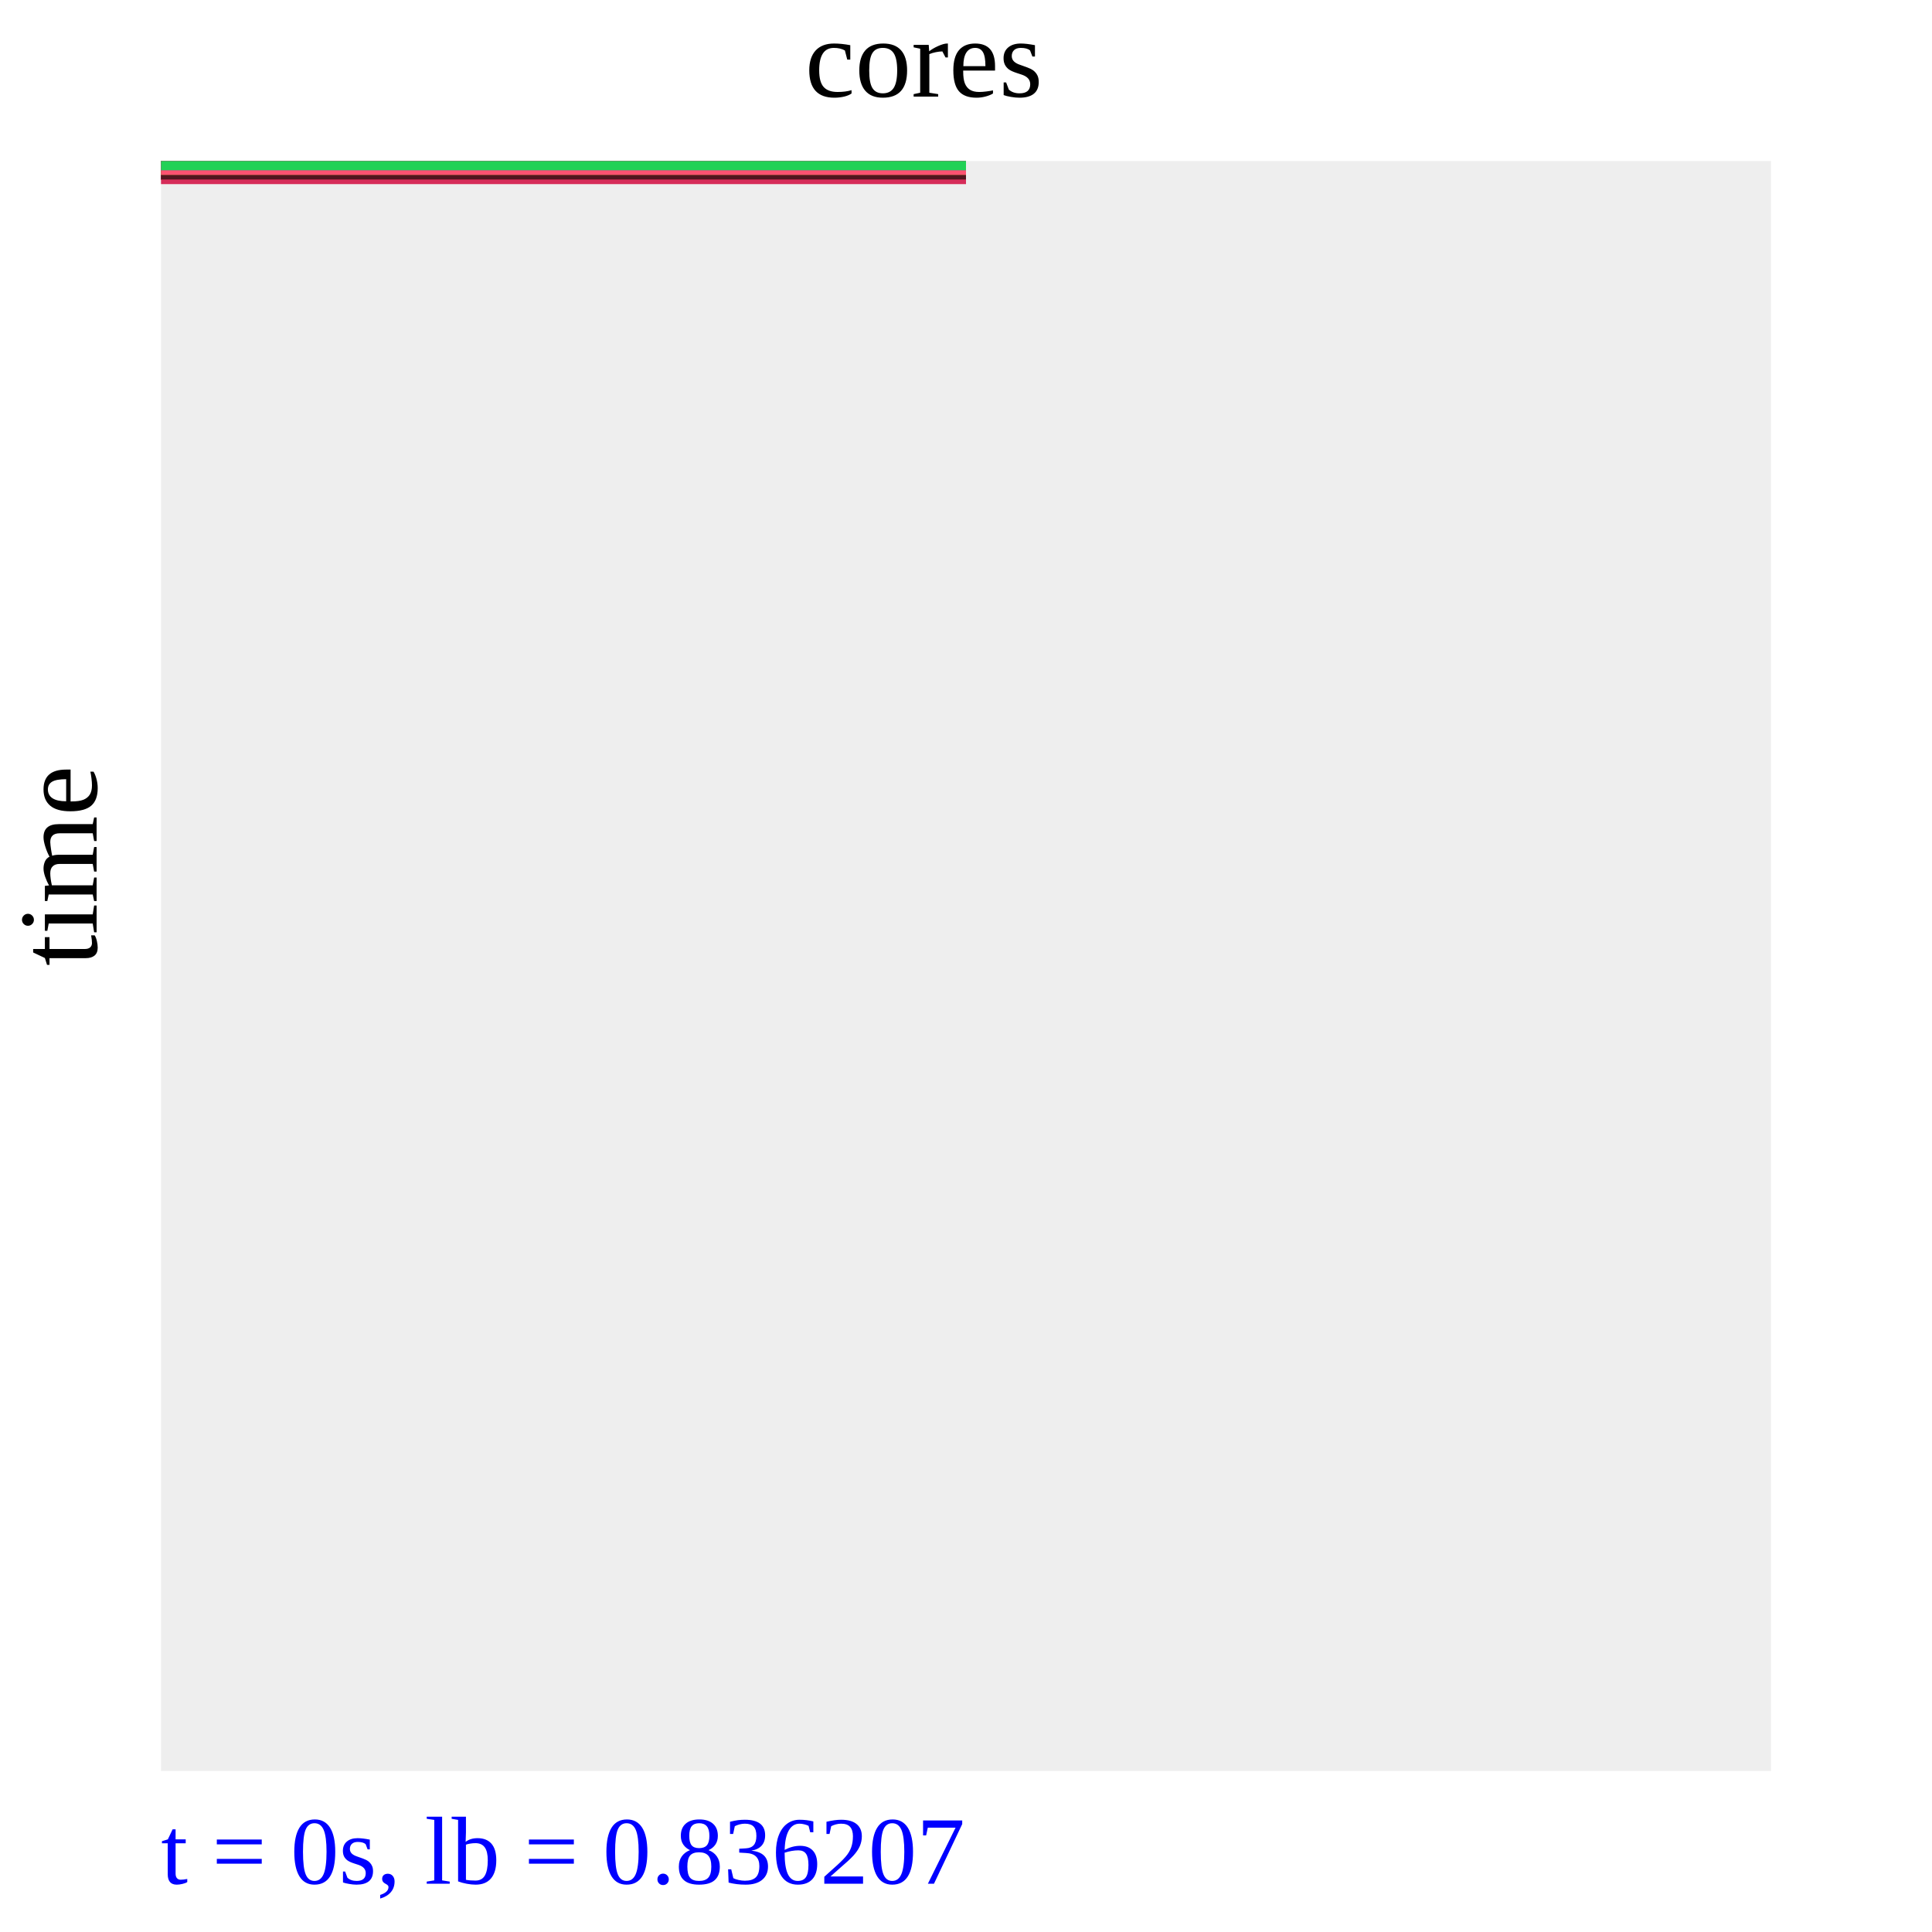
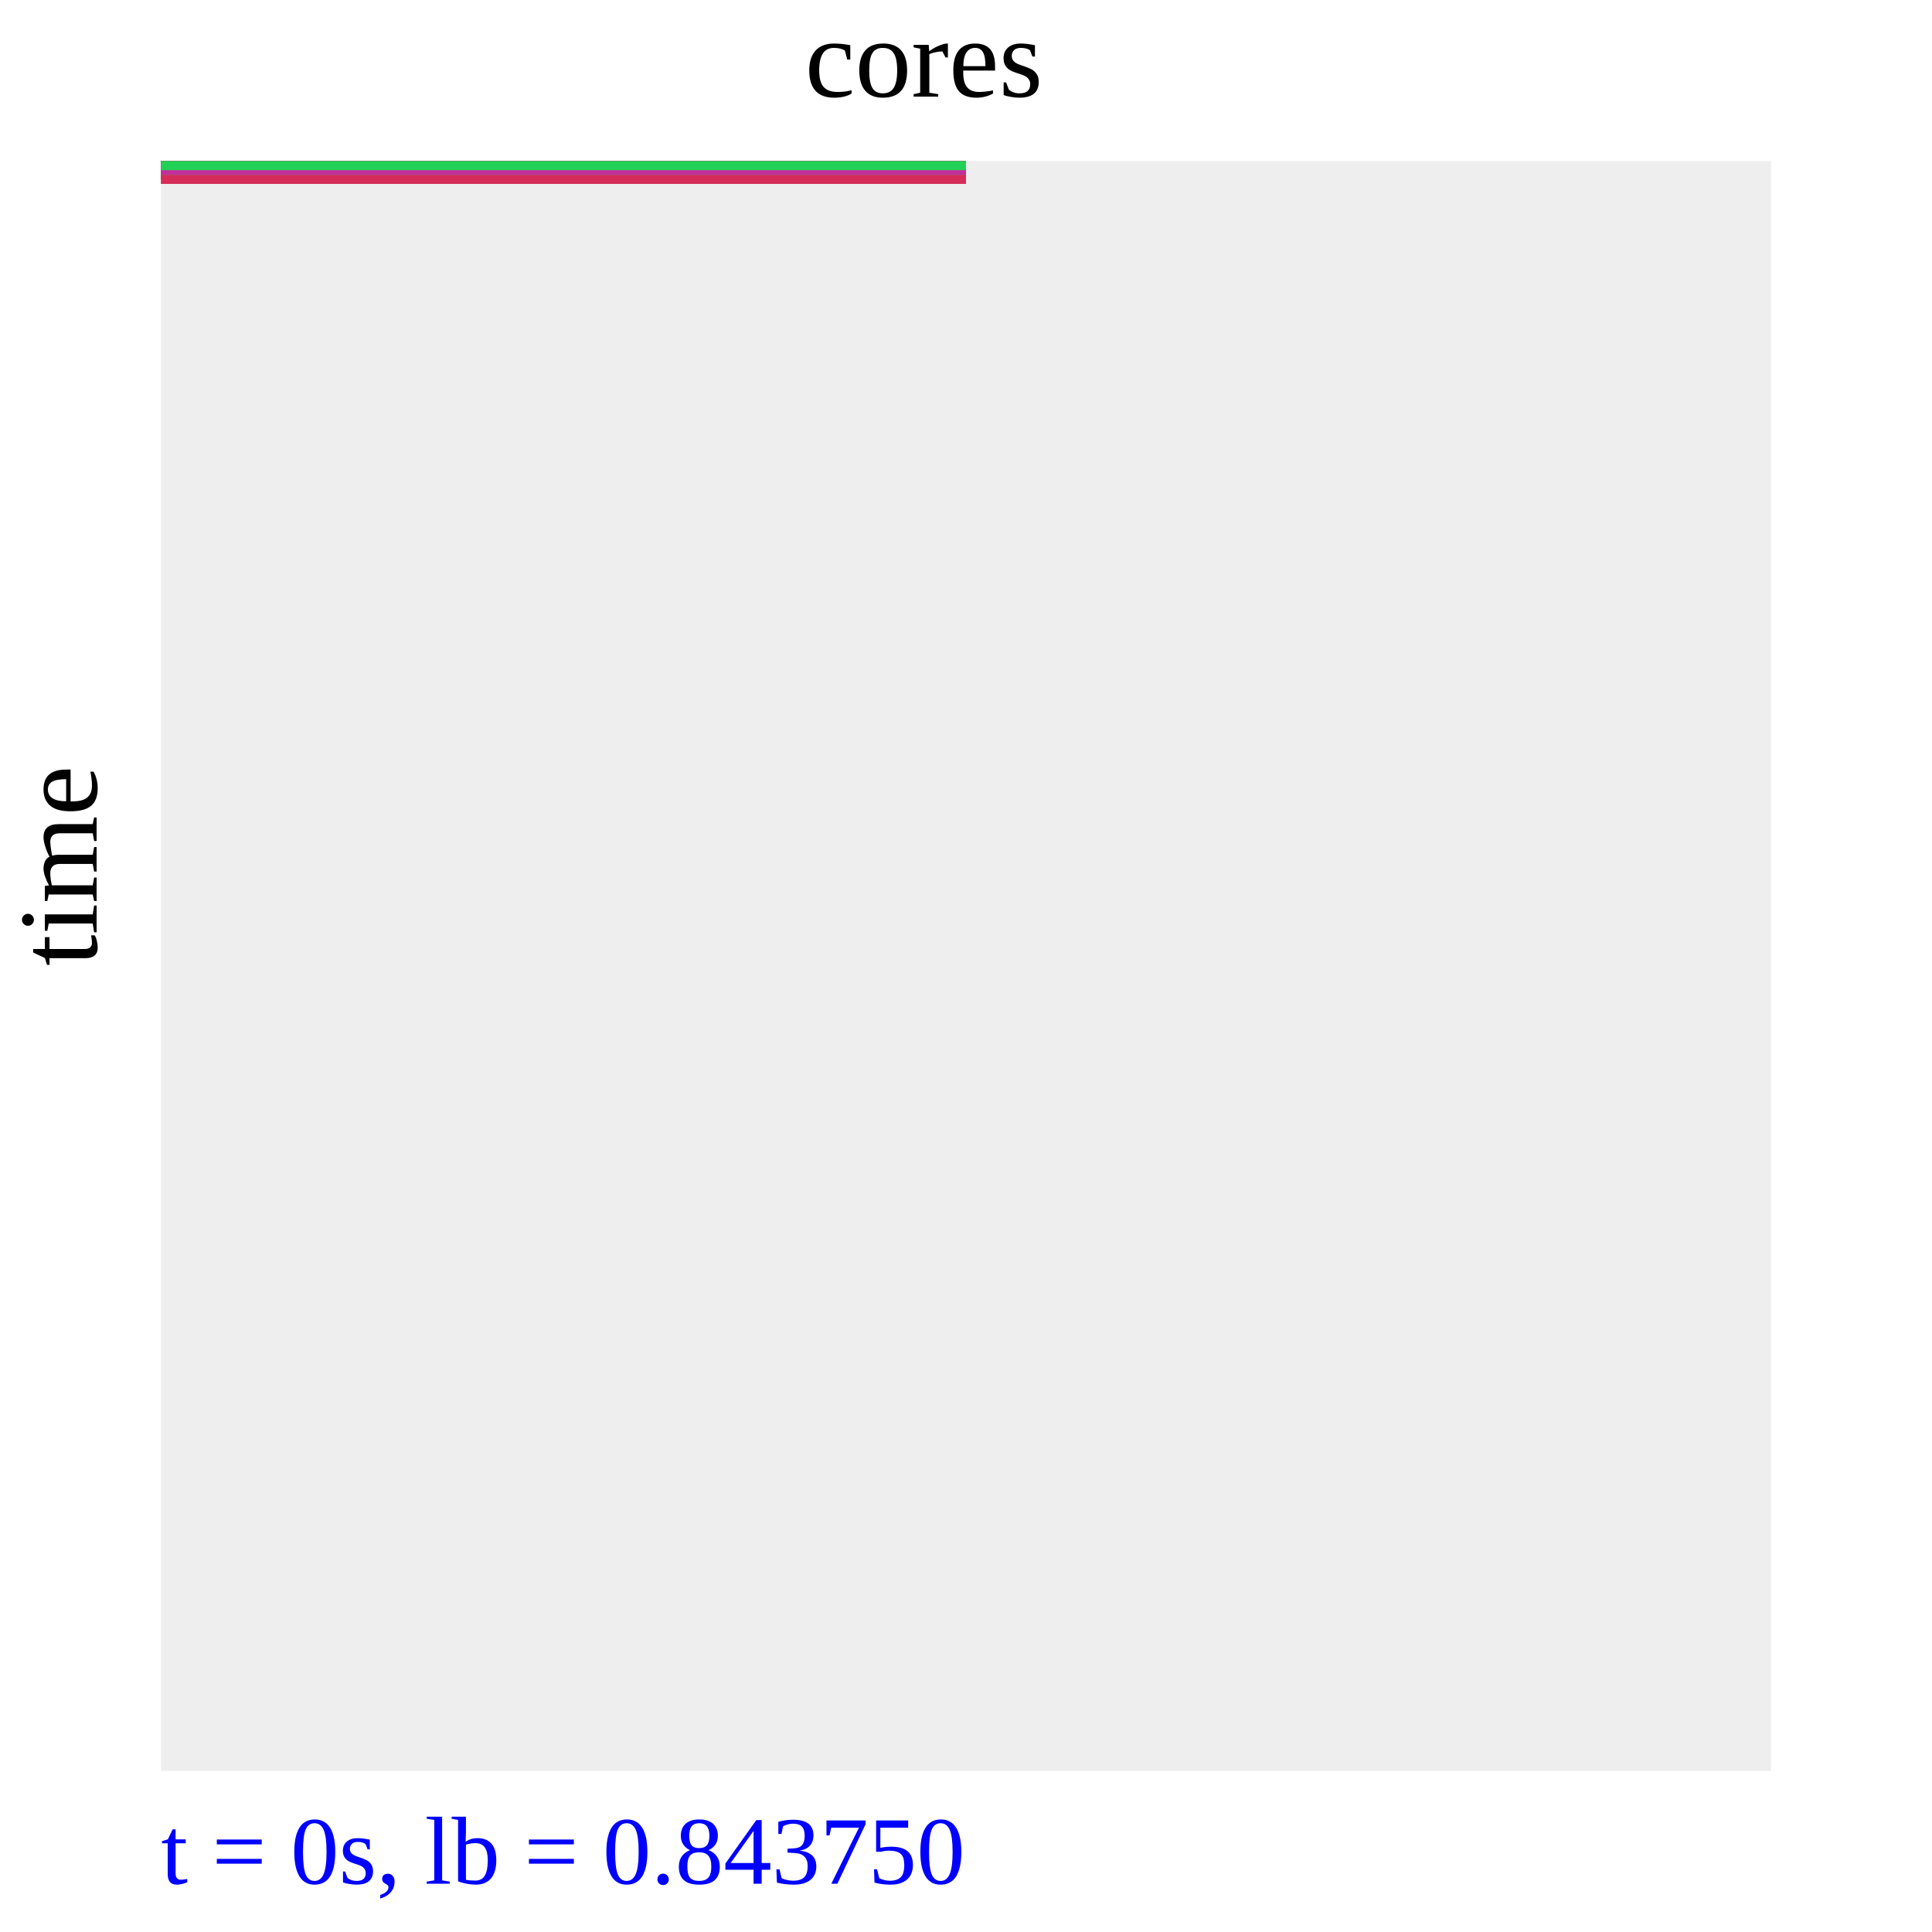
<svg xmlns="http://www.w3.org/2000/svg" x="0" y="0" width="600" height="600">
  <rect x="0%" y="0%" height="100%" width="100%" style="fill: #ffffff" />
  <svg x="0" y="0">
    <text fill="dark" font-size="35" transform="translate(250, 30)">cores</text>
  </svg>
  <svg x="0" y="0">
    <text fill="dark" font-size="35" transform="translate(30, 300) rotate(270)">time</text>
  </svg>
  <svg x="50" y="550">
-     <text fill="blue" font-size="30" transform="translate(0, 35)">t = 0s, lb = 0.836207</text>
+     <text fill="blue" font-size="30" transform="translate(0, 35)">t = 0s, lb = 0.843750</text>
  </svg>
  <svg x="50" y="50" width="500" height="500">
    <rect x="0%" y="0%" height="100%" width="100%" style="fill: #eeeeee" />
-     <rect x="0" y="0" height="4.31" width="250" style="fill: #76931f" />
-     <rect x="0" y="0" height="5.747" width="250" style="fill: #ac9dab" />
-     <rect x="0" y="0" height="2.874" width="250" style="fill: #2b36c2" />
-     <rect x="0" y="0" height="4.31" width="250" style="fill: #48b87d" />
-     <rect x="0" y="0" height="4.31" width="250" style="fill: #6ae33f" />
-     <rect x="0" y="0" height="4.31" width="250" style="fill: #9a62d7" />
-     <rect x="0" y="0" height="4.31" width="250" style="fill: #183a5d" />
-     <rect x="0" y="0" height="4.31" width="250" style="fill: #5789e4" />
-     <rect x="0" y="0" height="4.31" width="250" style="fill: #b2d6b4" />
-     <rect x="0" y="0" height="4.31" width="250" style="fill: #41e241" />
-     <rect x="0" y="0" height="2.874" width="250" style="fill: #1dc709" />
-     <rect x="0" y="0" height="4.31" width="250" style="fill: #e111c7" />
-     <rect x="0" y="0" height="4.31" width="250" style="fill: #e1e7ac" />
-     <rect x="0" y="0" height="4.31" width="250" style="fill: #b6f8ca" />
-     <rect x="0" y="0" height="4.31" width="250" style="fill: #c0bb2f" />
-     <rect x="0" y="0" height="4.31" width="250" style="fill: #c4c8bc" />
-     <rect x="0" y="0" height="4.31" width="250" style="fill: #2ae3ba" />
-     <rect x="0" y="0" height="4.31" width="250" style="fill: #aab916" />
-     <rect x="0" y="0" height="5.747" width="250" style="fill: #5cc458" />
-     <rect x="0" y="0" height="4.31" width="250" style="fill: #e199cb" />
-     <rect x="0" y="0" height="4.31" width="250" style="fill: #89f51b" />
-     <rect x="0" y="0" height="4.31" width="250" style="fill: #135f70" />
-     <rect x="0" y="0" height="4.31" width="250" style="fill: #91a5ab" />
-     <rect x="0" y="0" height="5.747" width="250" style="fill: #b0874d" />
-     <rect x="0" y="0" height="4.31" width="250" style="fill: #f3e8cb" />
-     <rect x="0" y="0" height="4.31" width="250" style="fill: #4543a5" />
-     <rect x="0" y="0" height="4.31" width="250" style="fill: #eb93b0" />
-     <rect x="0" y="0" height="4.31" width="250" style="fill: #441e9c" />
-     <rect x="0" y="0" height="2.874" width="250" style="fill: #a4c2b0" />
-     <rect x="0" y="0" height="4.31" width="250" style="fill: #fb3d30" />
-     <rect x="0" y="0" height="4.31" width="250" style="fill: #875cbf" />
-     <rect x="0" y="0" height="5.747" width="250" style="fill: #29abd5" />
-     <rect x="0" y="0" height="4.31" width="250" style="fill: #b1acf3" />
-     <rect x="0" y="0" height="4.31" width="250" style="fill: #8984b3" />
-     <rect x="0" y="0" height="2.874" width="250" style="fill: #5ae882" />
-     <rect x="0" y="0" height="4.31" width="250" style="fill: #809dd4" />
-     <rect x="0" y="0" height="2.874" width="250" style="fill: #cfe7ab" />
-     <rect x="0" y="0" height="5.747" width="250" style="fill: #c5c61b" />
-     <rect x="0" y="0" height="4.31" width="250" style="fill: #aa52e0" />
-     <rect x="0" y="0" height="4.31" width="250" style="fill: #53b4c3" />
-     <rect x="0" y="0" height="4.31" width="250" style="fill: #643f20" />
-     <rect x="0" y="0" height="2.874" width="250" style="fill: #4ef259" />
-     <rect x="0" y="0" height="2.874" width="250" style="fill: #d2e980" />
-     <rect x="0" y="0" height="4.31" width="250" style="fill: #42a948" />
-     <rect x="0" y="0" height="4.31" width="250" style="fill: #aac5e8" />
-     <rect x="0" y="0" height="2.874" width="250" style="fill: #84cb3e" />
-     <rect x="0" y="0" height="4.31" width="250" style="fill: #c7db92" />
-     <rect x="0" y="0" height="2.874" width="250" style="fill: #5643fd" />
-     <rect x="0" y="0" height="4.31" width="250" style="fill: #34fdd4" />
-     <rect x="0" y="0" height="4.31" width="250" style="fill: #67e2cc" />
-     <rect x="0" y="0" height="2.874" width="250" style="fill: #a40603" />
-     <rect x="0" y="0" height="4.31" width="250" style="fill: #5cb274" />
-     <rect x="0" y="0" height="4.31" width="250" style="fill: #4cb90a" />
-     <rect x="0" y="0" height="4.31" width="250" style="fill: #63e51c" />
-     <rect x="0" y="0" height="4.31" width="250" style="fill: #973790" />
-     <rect x="0" y="0" height="4.31" width="250" style="fill: #334394" />
-     <rect x="0" y="0" height="4.31" width="250" style="fill: #7e0208" />
-     <rect x="0" y="0" height="4.31" width="250" style="fill: #6541e4" />
-     <rect x="0" y="0" height="2.874" width="250" style="fill: #c48a99" />
-     <rect x="0" y="0" height="4.31" width="250" style="fill: #630aa9" />
-     <rect x="0" y="0" height="4.31" width="250" style="fill: #aece15" />
-     <rect x="0" y="0" height="4.31" width="250" style="fill: #3843a4" />
-     <rect x="0" y="0" height="5.747" width="250" style="fill: #b19027" />
-     <rect x="0" y="0" height="2.874" width="250" style="fill: #4ebc95" />
-     <rect x="0" y="0" height="4.31" width="250" style="fill: #5f8592" />
-     <rect x="0" y="0" height="5.747" width="250" style="fill: #e30a22" />
-     <rect x="0" y="0" height="2.874" width="250" style="fill: #05a485" />
-     <rect x="0" y="0" height="2.874" width="250" style="fill: #846248" />
-     <rect x="0" y="0" height="4.31" width="250" style="fill: #987550" />
-     <rect x="0" y="0" height="4.31" width="250" style="fill: #aaf209" />
-     <rect x="0" y="0" height="4.31" width="250" style="fill: #4ec59e" />
-     <rect x="0" y="0" height="5.747" width="250" style="fill: #7931dc" />
-     <rect x="0" y="0" height="5.747" width="250" style="fill: #650c74" />
-     <rect x="0" y="0" height="4.31" width="250" style="fill: #51cc61" />
-     <rect x="0" y="0" height="4.31" width="250" style="fill: #c0cb2c" />
-     <rect x="0" y="0" height="4.31" width="250" style="fill: #46a1b3" />
-     <rect x="0" y="0" height="4.31" width="250" style="fill: #f2c349" />
-     <rect x="0" y="0" height="2.874" width="250" style="fill: #faff76" />
-     <rect x="0" y="0" height="4.31" width="250" style="fill: #3c7f8d" />
-     <rect x="0" y="0" height="4.31" width="250" style="fill: #14ddff" />
-     <rect x="0" y="0" height="4.31" width="250" style="fill: #946351" />
-     <rect x="0" y="0" height="4.31" width="250" style="fill: #744378" />
-     <rect x="0" y="0" height="7.184" width="250" style="fill: #d62c59" />
-     <rect x="0" y="0" height="4.31" width="250" style="fill: #285a8d" />
-     <rect x="0" y="0" height="4.31" width="250" style="fill: #791561" />
-     <rect x="0" y="0" height="4.31" width="250" style="fill: #4f5a2a" />
-     <rect x="0" y="0" height="2.874" width="250" style="fill: #c9e0d6" />
-     <rect x="0" y="0" height="4.31" width="250" style="fill: #8aca62" />
-     <rect x="0" y="0" height="2.874" width="250" style="fill: #48a922" />
-     <rect x="0" y="0" height="2.874" width="250" style="fill: #7ab8f1" />
-     <rect x="0" y="0" height="4.31" width="250" style="fill: #930ee3" />
-     <rect x="0" y="0" height="4.31" width="250" style="fill: #8ac7a9" />
-     <rect x="0" y="0" height="4.31" width="250" style="fill: #d239c9" />
-     <rect x="0" y="0" height="2.874" width="250" style="fill: #b026a4" />
-     <rect x="0" y="0" height="4.31" width="250" style="fill: #81e49d" />
-     <rect x="0" y="0" height="5.747" width="250" style="fill: #53161f" />
-     <rect x="0" y="0" height="4.31" width="250" style="fill: #9a9513" />
-     <rect x="0" y="0" height="4.31" width="250" style="fill: #fe5271" />
-     <rect x="0" y="0" height="2.874" width="250" style="fill: #c32e9c" />
-     <rect x="0" y="0" height="2.874" width="250" style="fill: #21d156" />
+     <rect x="0" y="0" height="4.261" width="250" style="fill: #76931f" />
+     <rect x="0" y="0" height="4.261" width="250" style="fill: #ac9dab" />
+     <rect x="0" y="0" height="4.261" width="250" style="fill: #2b36c2" />
+     <rect x="0" y="0" height="4.261" width="250" style="fill: #48b87d" />
+     <rect x="0" y="0" height="4.261" width="250" style="fill: #6ae33f" />
+     <rect x="0" y="0" height="5.682" width="250" style="fill: #9a62d7" />
+     <rect x="0" y="0" height="4.261" width="250" style="fill: #183a5d" />
+     <rect x="0" y="0" height="4.261" width="250" style="fill: #5789e4" />
+     <rect x="0" y="0" height="4.261" width="250" style="fill: #b2d6b4" />
+     <rect x="0" y="0" height="4.261" width="250" style="fill: #41e241" />
+     <rect x="0" y="0" height="4.261" width="250" style="fill: #1dc709" />
+     <rect x="0" y="0" height="4.261" width="250" style="fill: #e111c7" />
+     <rect x="0" y="0" height="4.261" width="250" style="fill: #e1e7ac" />
+     <rect x="0" y="0" height="2.841" width="250" style="fill: #b6f8ca" />
+     <rect x="0" y="0" height="4.261" width="250" style="fill: #c0bb2f" />
+     <rect x="0" y="0" height="4.261" width="250" style="fill: #c4c8bc" />
+     <rect x="0" y="0" height="4.261" width="250" style="fill: #2ae3ba" />
+     <rect x="0" y="0" height="4.261" width="250" style="fill: #aab916" />
+     <rect x="0" y="0" height="5.682" width="250" style="fill: #5cc458" />
+     <rect x="0" y="0" height="4.261" width="250" style="fill: #e199cb" />
+     <rect x="0" y="0" height="4.261" width="250" style="fill: #89f51b" />
+     <rect x="0" y="0" height="4.261" width="250" style="fill: #135f70" />
+     <rect x="0" y="0" height="4.261" width="250" style="fill: #91a5ab" />
+     <rect x="0" y="0" height="7.102" width="250" style="fill: #b0874d" />
+     <rect x="0" y="0" height="4.261" width="250" style="fill: #f3e8cb" />
+     <rect x="0" y="0" height="5.682" width="250" style="fill: #4543a5" />
+     <rect x="0" y="0" height="5.682" width="250" style="fill: #eb93b0" />
+     <rect x="0" y="0" height="4.261" width="250" style="fill: #441e9c" />
+     <rect x="0" y="0" height="2.841" width="250" style="fill: #a4c2b0" />
+     <rect x="0" y="0" height="4.261" width="250" style="fill: #fb3d30" />
+     <rect x="0" y="0" height="4.261" width="250" style="fill: #875cbf" />
+     <rect x="0" y="0" height="4.261" width="250" style="fill: #29abd5" />
+     <rect x="0" y="0" height="4.261" width="250" style="fill: #b1acf3" />
+     <rect x="0" y="0" height="4.261" width="250" style="fill: #8984b3" />
+     <rect x="0" y="0" height="4.261" width="250" style="fill: #5ae882" />
+     <rect x="0" y="0" height="4.261" width="250" style="fill: #809dd4" />
+     <rect x="0" y="0" height="2.841" width="250" style="fill: #cfe7ab" />
+     <rect x="0" y="0" height="5.682" width="250" style="fill: #c5c61b" />
+     <rect x="0" y="0" height="5.682" width="250" style="fill: #aa52e0" />
+     <rect x="0" y="0" height="2.841" width="250" style="fill: #53b4c3" />
+     <rect x="0" y="0" height="4.261" width="250" style="fill: #643f20" />
+     <rect x="0" y="0" height="4.261" width="250" style="fill: #4ef259" />
+     <rect x="0" y="0" height="4.261" width="250" style="fill: #d2e980" />
+     <rect x="0" y="0" height="4.261" width="250" style="fill: #42a948" />
+     <rect x="0" y="0" height="4.261" width="250" style="fill: #aac5e8" />
+     <rect x="0" y="0" height="4.261" width="250" style="fill: #84cb3e" />
+     <rect x="0" y="0" height="5.682" width="250" style="fill: #c7db92" />
+     <rect x="0" y="0" height="4.261" width="250" style="fill: #5643fd" />
+     <rect x="0" y="0" height="4.261" width="250" style="fill: #34fdd4" />
+     <rect x="0" y="0" height="4.261" width="250" style="fill: #67e2cc" />
+     <rect x="0" y="0" height="2.841" width="250" style="fill: #a40603" />
+     <rect x="0" y="0" height="4.261" width="250" style="fill: #5cb274" />
+     <rect x="0" y="0" height="4.261" width="250" style="fill: #4cb90a" />
+     <rect x="0" y="0" height="4.261" width="250" style="fill: #63e51c" />
+     <rect x="0" y="0" height="2.841" width="250" style="fill: #973790" />
+     <rect x="0" y="0" height="4.261" width="250" style="fill: #334394" />
+     <rect x="0" y="0" height="4.261" width="250" style="fill: #7e0208" />
+     <rect x="0" y="0" height="4.261" width="250" style="fill: #6541e4" />
+     <rect x="0" y="0" height="2.841" width="250" style="fill: #c48a99" />
+     <rect x="0" y="0" height="2.841" width="250" style="fill: #630aa9" />
+     <rect x="0" y="0" height="4.261" width="250" style="fill: #aece15" />
+     <rect x="0" y="0" height="4.261" width="250" style="fill: #3843a4" />
+     <rect x="0" y="0" height="5.682" width="250" style="fill: #b19027" />
+     <rect x="0" y="0" height="2.841" width="250" style="fill: #4ebc95" />
+     <rect x="0" y="0" height="5.682" width="250" style="fill: #5f8592" />
+     <rect x="0" y="0" height="5.682" width="250" style="fill: #e30a22" />
+     <rect x="0" y="0" height="2.841" width="250" style="fill: #05a485" />
+     <rect x="0" y="0" height="2.841" width="250" style="fill: #846248" />
+     <rect x="0" y="0" height="4.261" width="250" style="fill: #987550" />
+     <rect x="0" y="0" height="4.261" width="250" style="fill: #aaf209" />
+     <rect x="0" y="0" height="4.261" width="250" style="fill: #4ec59e" />
+     <rect x="0" y="0" height="4.261" width="250" style="fill: #7931dc" />
+     <rect x="0" y="0" height="4.261" width="250" style="fill: #650c74" />
+     <rect x="0" y="0" height="4.261" width="250" style="fill: #51cc61" />
+     <rect x="0" y="0" height="4.261" width="250" style="fill: #c0cb2c" />
+     <rect x="0" y="0" height="4.261" width="250" style="fill: #46a1b3" />
+     <rect x="0" y="0" height="4.261" width="250" style="fill: #f2c349" />
+     <rect x="0" y="0" height="2.841" width="250" style="fill: #faff76" />
+     <rect x="0" y="0" height="5.682" width="250" style="fill: #3c7f8d" />
+     <rect x="0" y="0" height="2.841" width="250" style="fill: #14ddff" />
+     <rect x="0" y="0" height="2.841" width="250" style="fill: #946351" />
+     <rect x="0" y="0" height="4.261" width="250" style="fill: #744378" />
+     <rect x="0" y="0" height="7.102" width="250" style="fill: #d62c59" />
+     <rect x="0" y="0" height="4.261" width="250" style="fill: #285a8d" />
+     <rect x="0" y="0" height="4.261" width="250" style="fill: #791561" />
+     <rect x="0" y="0" height="4.261" width="250" style="fill: #4f5a2a" />
+     <rect x="0" y="0" height="2.841" width="250" style="fill: #c9e0d6" />
+     <rect x="0" y="0" height="4.261" width="250" style="fill: #8aca62" />
+     <rect x="0" y="0" height="2.841" width="250" style="fill: #48a922" />
+     <rect x="0" y="0" height="2.841" width="250" style="fill: #7ab8f1" />
+     <rect x="0" y="0" height="4.261" width="250" style="fill: #930ee3" />
+     <rect x="0" y="0" height="4.261" width="250" style="fill: #8ac7a9" />
+     <rect x="0" y="0" height="4.261" width="250" style="fill: #d239c9" />
+     <rect x="0" y="0" height="4.261" width="250" style="fill: #b026a4" />
+     <rect x="0" y="0" height="4.261" width="250" style="fill: #81e49d" />
+     <rect x="0" y="0" height="4.261" width="250" style="fill: #53161f" />
+     <rect x="0" y="0" height="4.261" width="250" style="fill: #9a9513" />
+     <rect x="0" y="0" height="4.261" width="250" style="fill: #fe5271" />
+     <rect x="0" y="0" height="4.261" width="250" style="fill: #c32e9c" />
+     <rect x="0" y="0" height="2.841" width="250" style="fill: #21d156" />
  </svg>
</svg>
